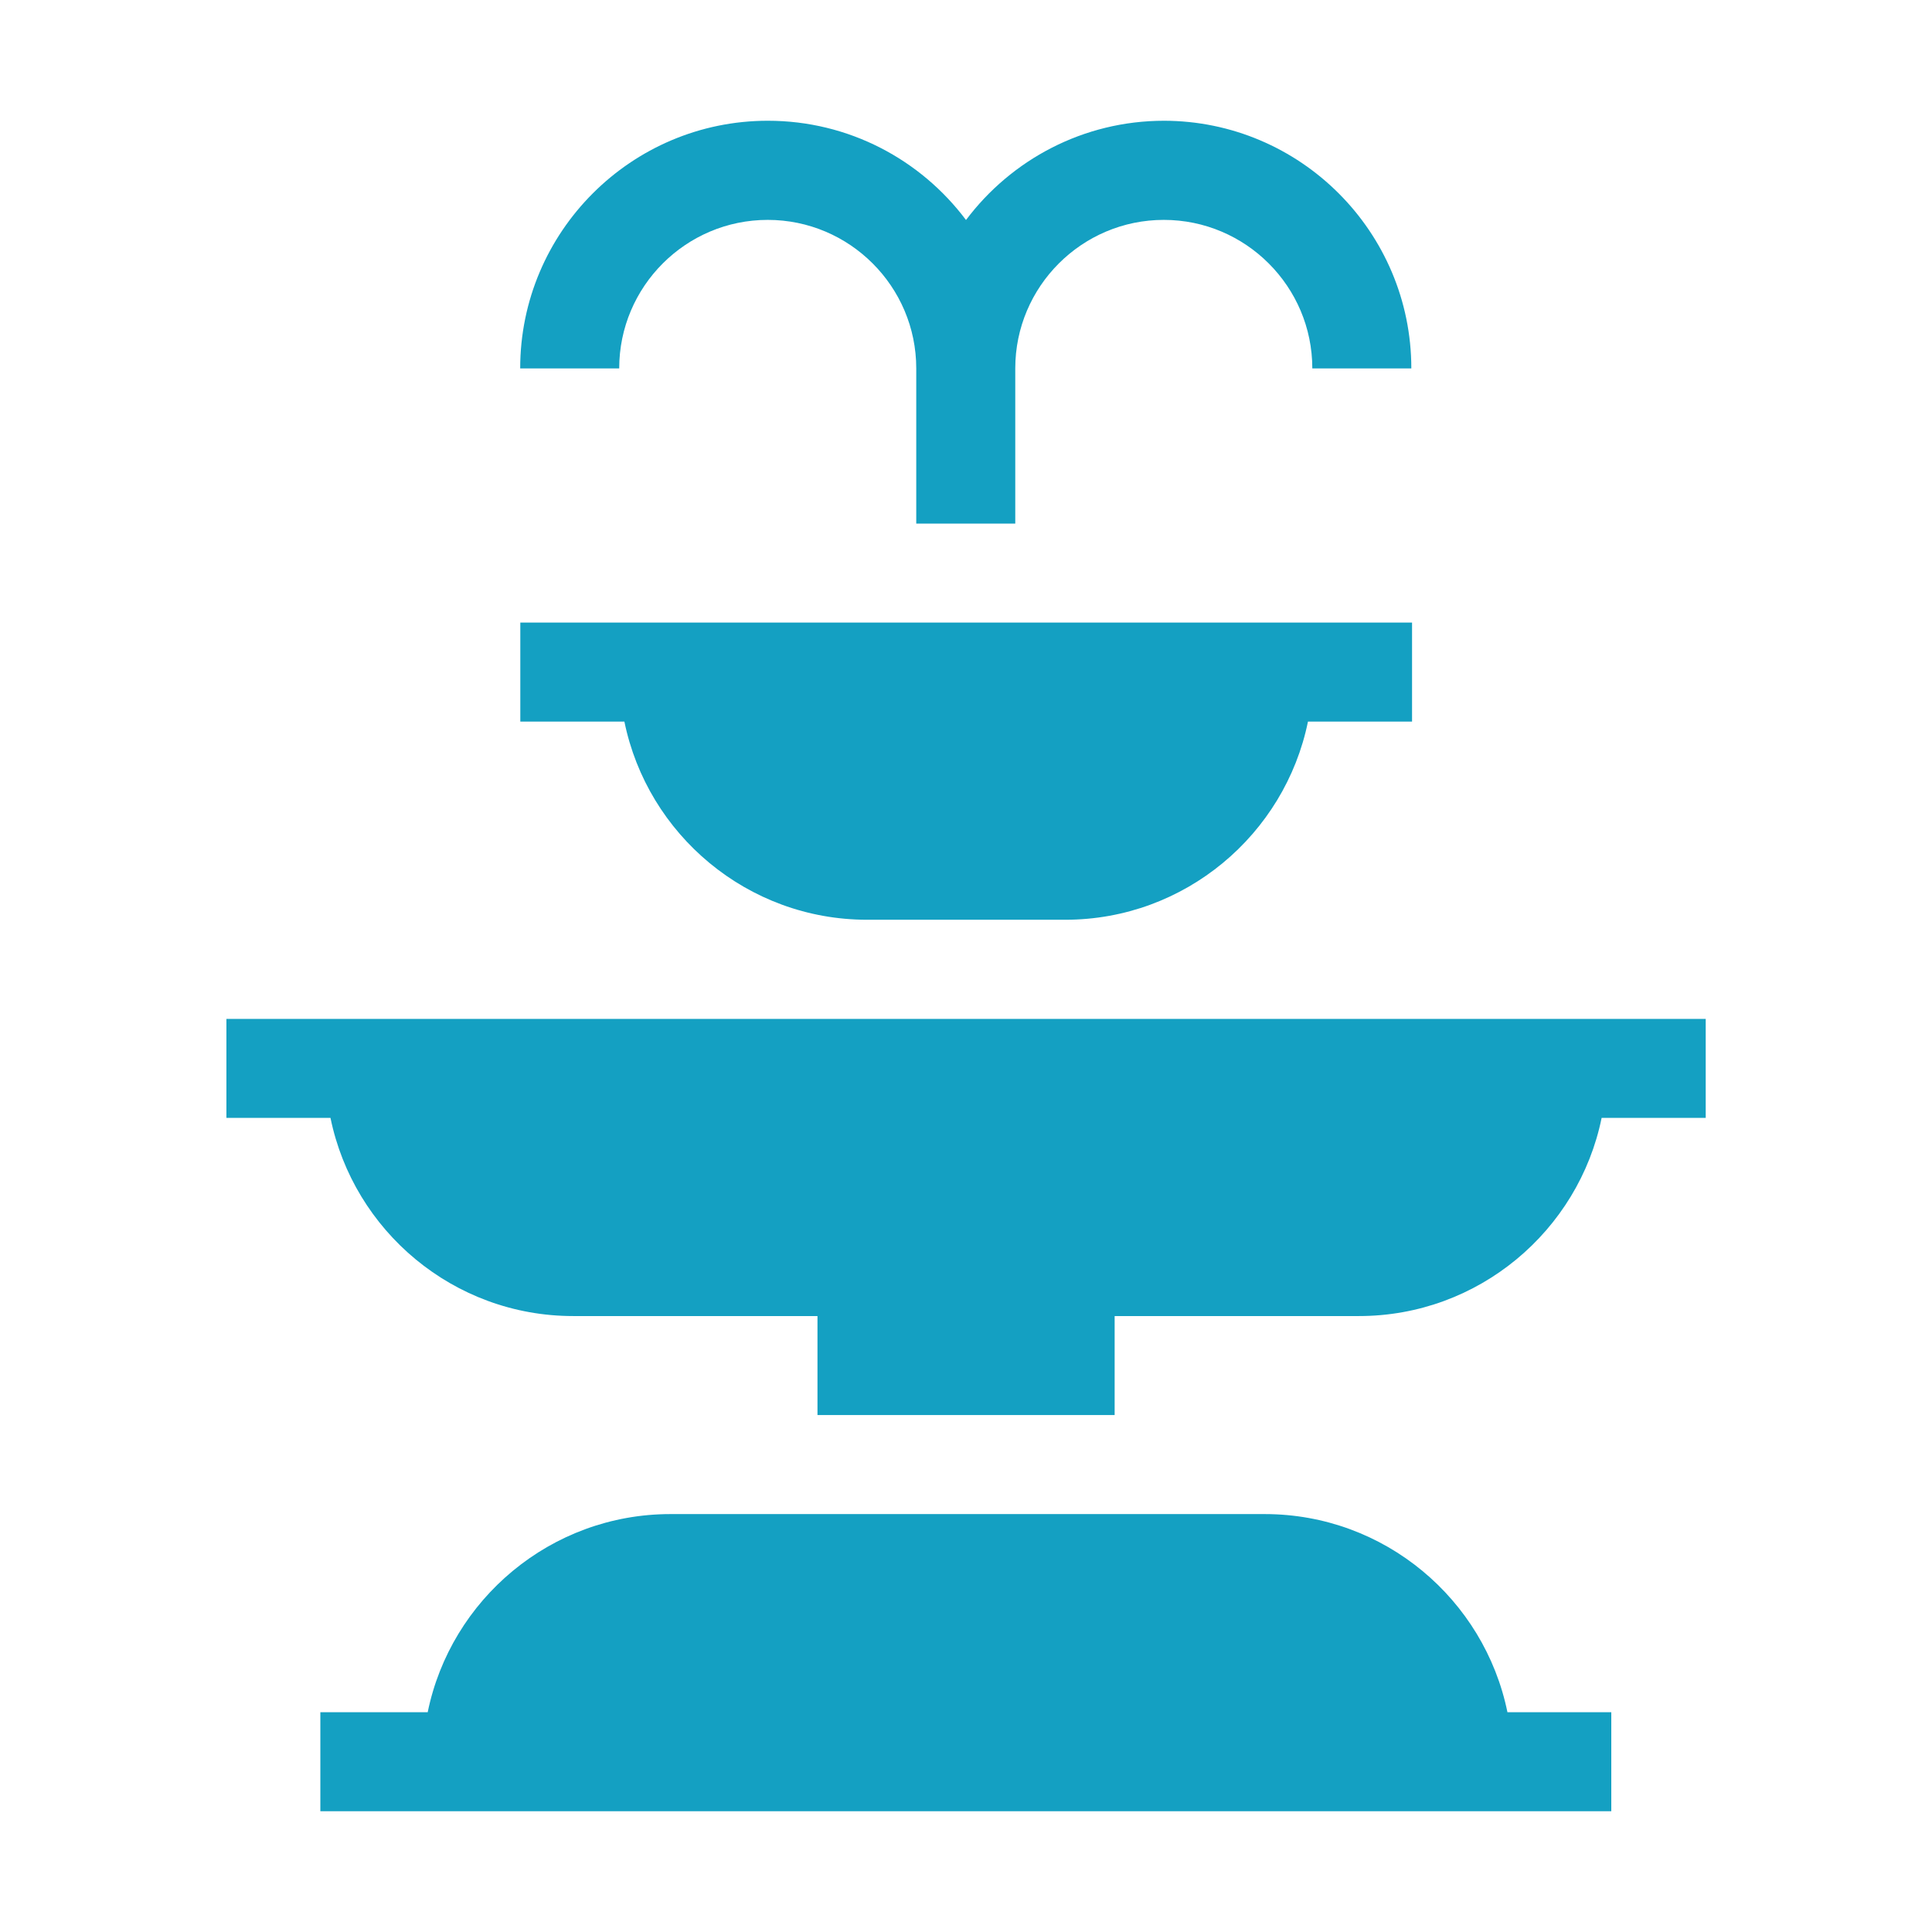
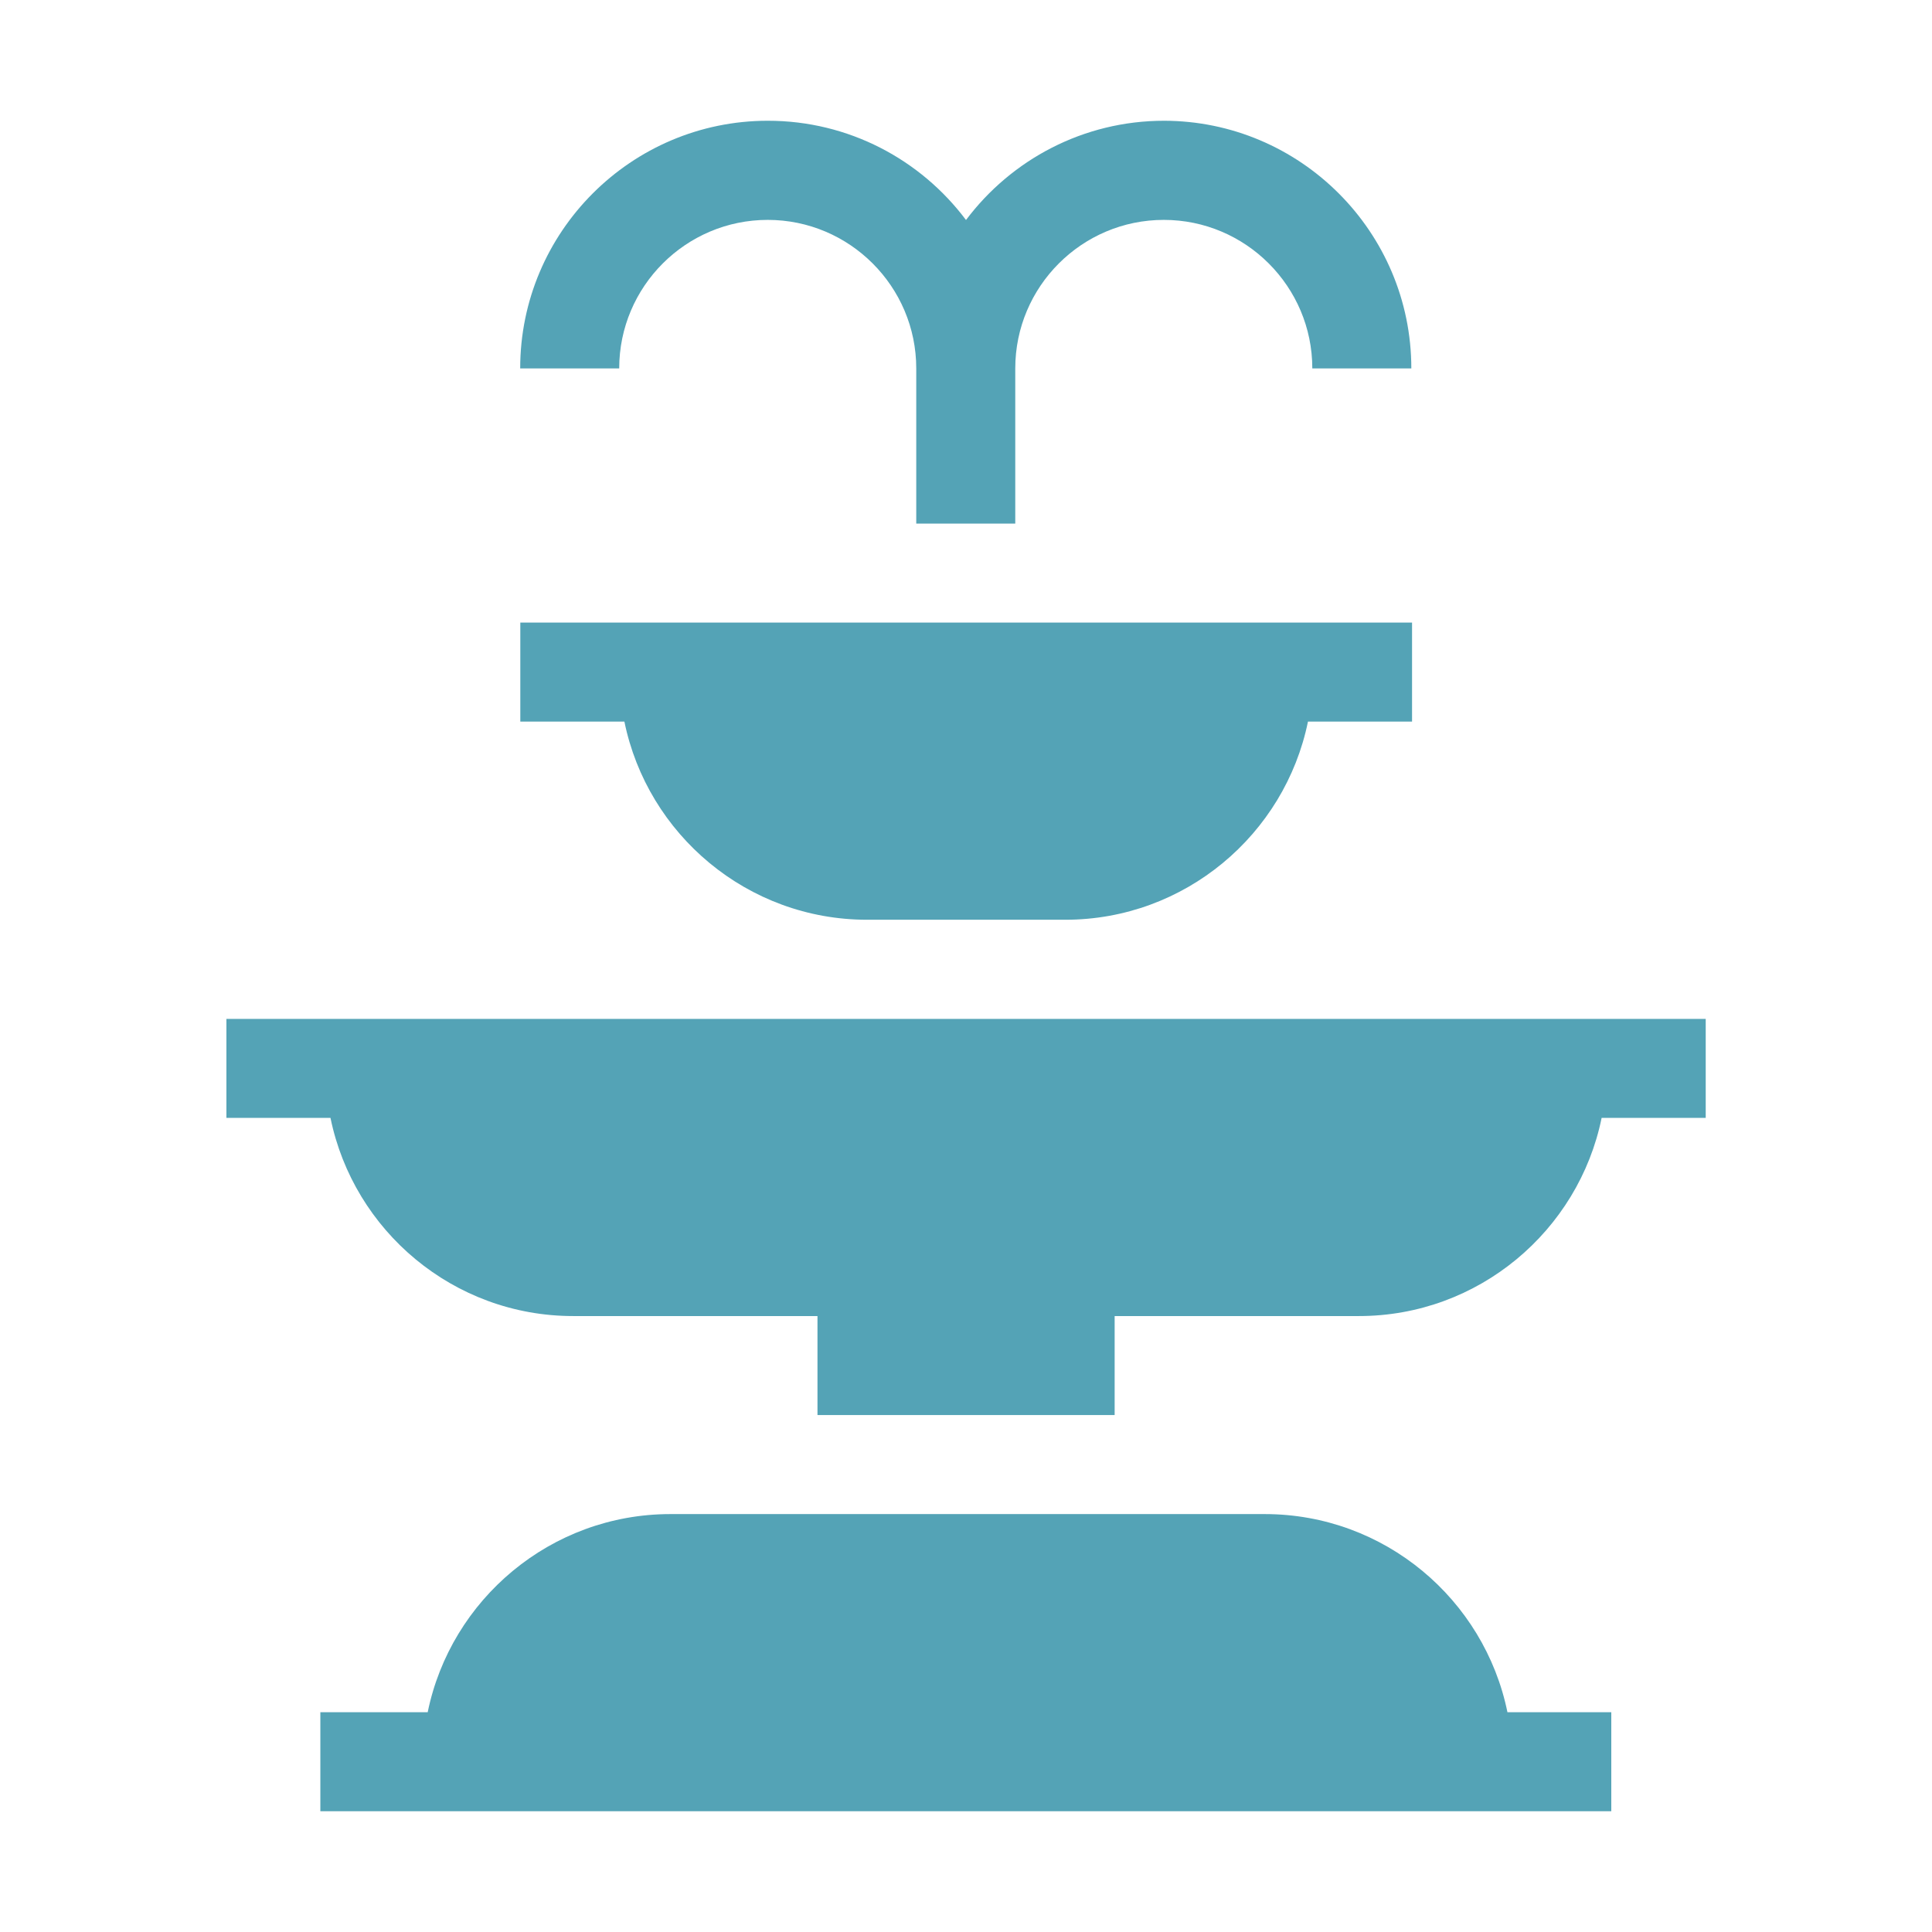
- <svg xmlns="http://www.w3.org/2000/svg" version="1.1" viewBox="0 0 24 24" width="18" height="18">
-   <g fill="none" fill-rule="evenodd">
-     <g fill-rule="nonzero">
-       <g transform="matrix(1.5,0,0,1.5,2.8125,1.5)" fill="#14a0c2">
-         <path d="m7.766 0c-0.67 0-1.266 0.323-1.641 0.822-0.374-0.499-0.97-0.822-1.641-0.822-1.131 0-2.051 0.92-2.051 2.051h0.82c0-0.678 0.552-1.23 1.23-1.23s1.23 0.552 1.23 1.23v1.285h0.82v-1.285c0-0.678 0.552-1.23 1.23-1.23s1.23 0.552 1.23 1.23h0.82c0-1.131-0.92-2.051-2.051-2.051z" />
-         <path d="m2.434 4.156v0.82h0.862c0.191 0.935 1.019 1.641 2.01 1.641h1.641c0.99 0 1.819-0.706 2.01-1.641h0.862v-0.82z" />
-         <path d="m0 7.438v0.82h0.862c0.191 0.935 1.019 1.641 2.01 1.641h2.023v0.82h2.461v-0.82h2.023c0.99 0 1.819-0.706 2.01-1.641h0.862v-0.82z" />
-         <path d="m10.609 13.18c-0.191-0.935-1.019-1.641-2.01-1.641h-4.922c-0.99 0-1.819 0.706-2.01 1.641h-0.889v0.82h10.691v-0.82z" />
-       </g>
-     </g>
+ <svg xmlns="http://www.w3.org/2000/svg" height="18" viewBox="0 0 24 24" width="18">
+   <g fill="#54a3b6" transform="matrix(1.5 0 0 1.5 2.8125 1.5)">
+     <path d="m7.766 0c-.67 0-1.266.323-1.641.822-.374-.499-.97-.822-1.641-.822-1.131 0-2.051.92-2.051 2.051h.82c0-.678.552-1.23 1.23-1.23s1.23.552 1.23 1.23v1.285h.82v-1.285c0-.678.552-1.23 1.23-1.23s1.23.552 1.23 1.23h.82c0-1.131-.92-2.051-2.051-2.051z" />
+     <path d="m2.434 4.156v.82h.862c.191.935 1.019 1.641 2.01 1.641h1.641c.99 0 1.819-.706 2.01-1.641h.862v-.82z" />
+     <path d="m0 7.438v.82h.862c.191.935 1.019 1.641 2.01 1.641h2.023v.82h2.461v-.82h2.023c.99 0 1.819-.706 2.01-1.641h.862v-.82z" />
+     <path d="m10.609 13.18c-.191-.935-1.019-1.641-2.01-1.641h-4.922c-.99 0-1.819.706-2.01 1.641h-.889v.82h10.691v-.82z" />
  </g>
</svg>
